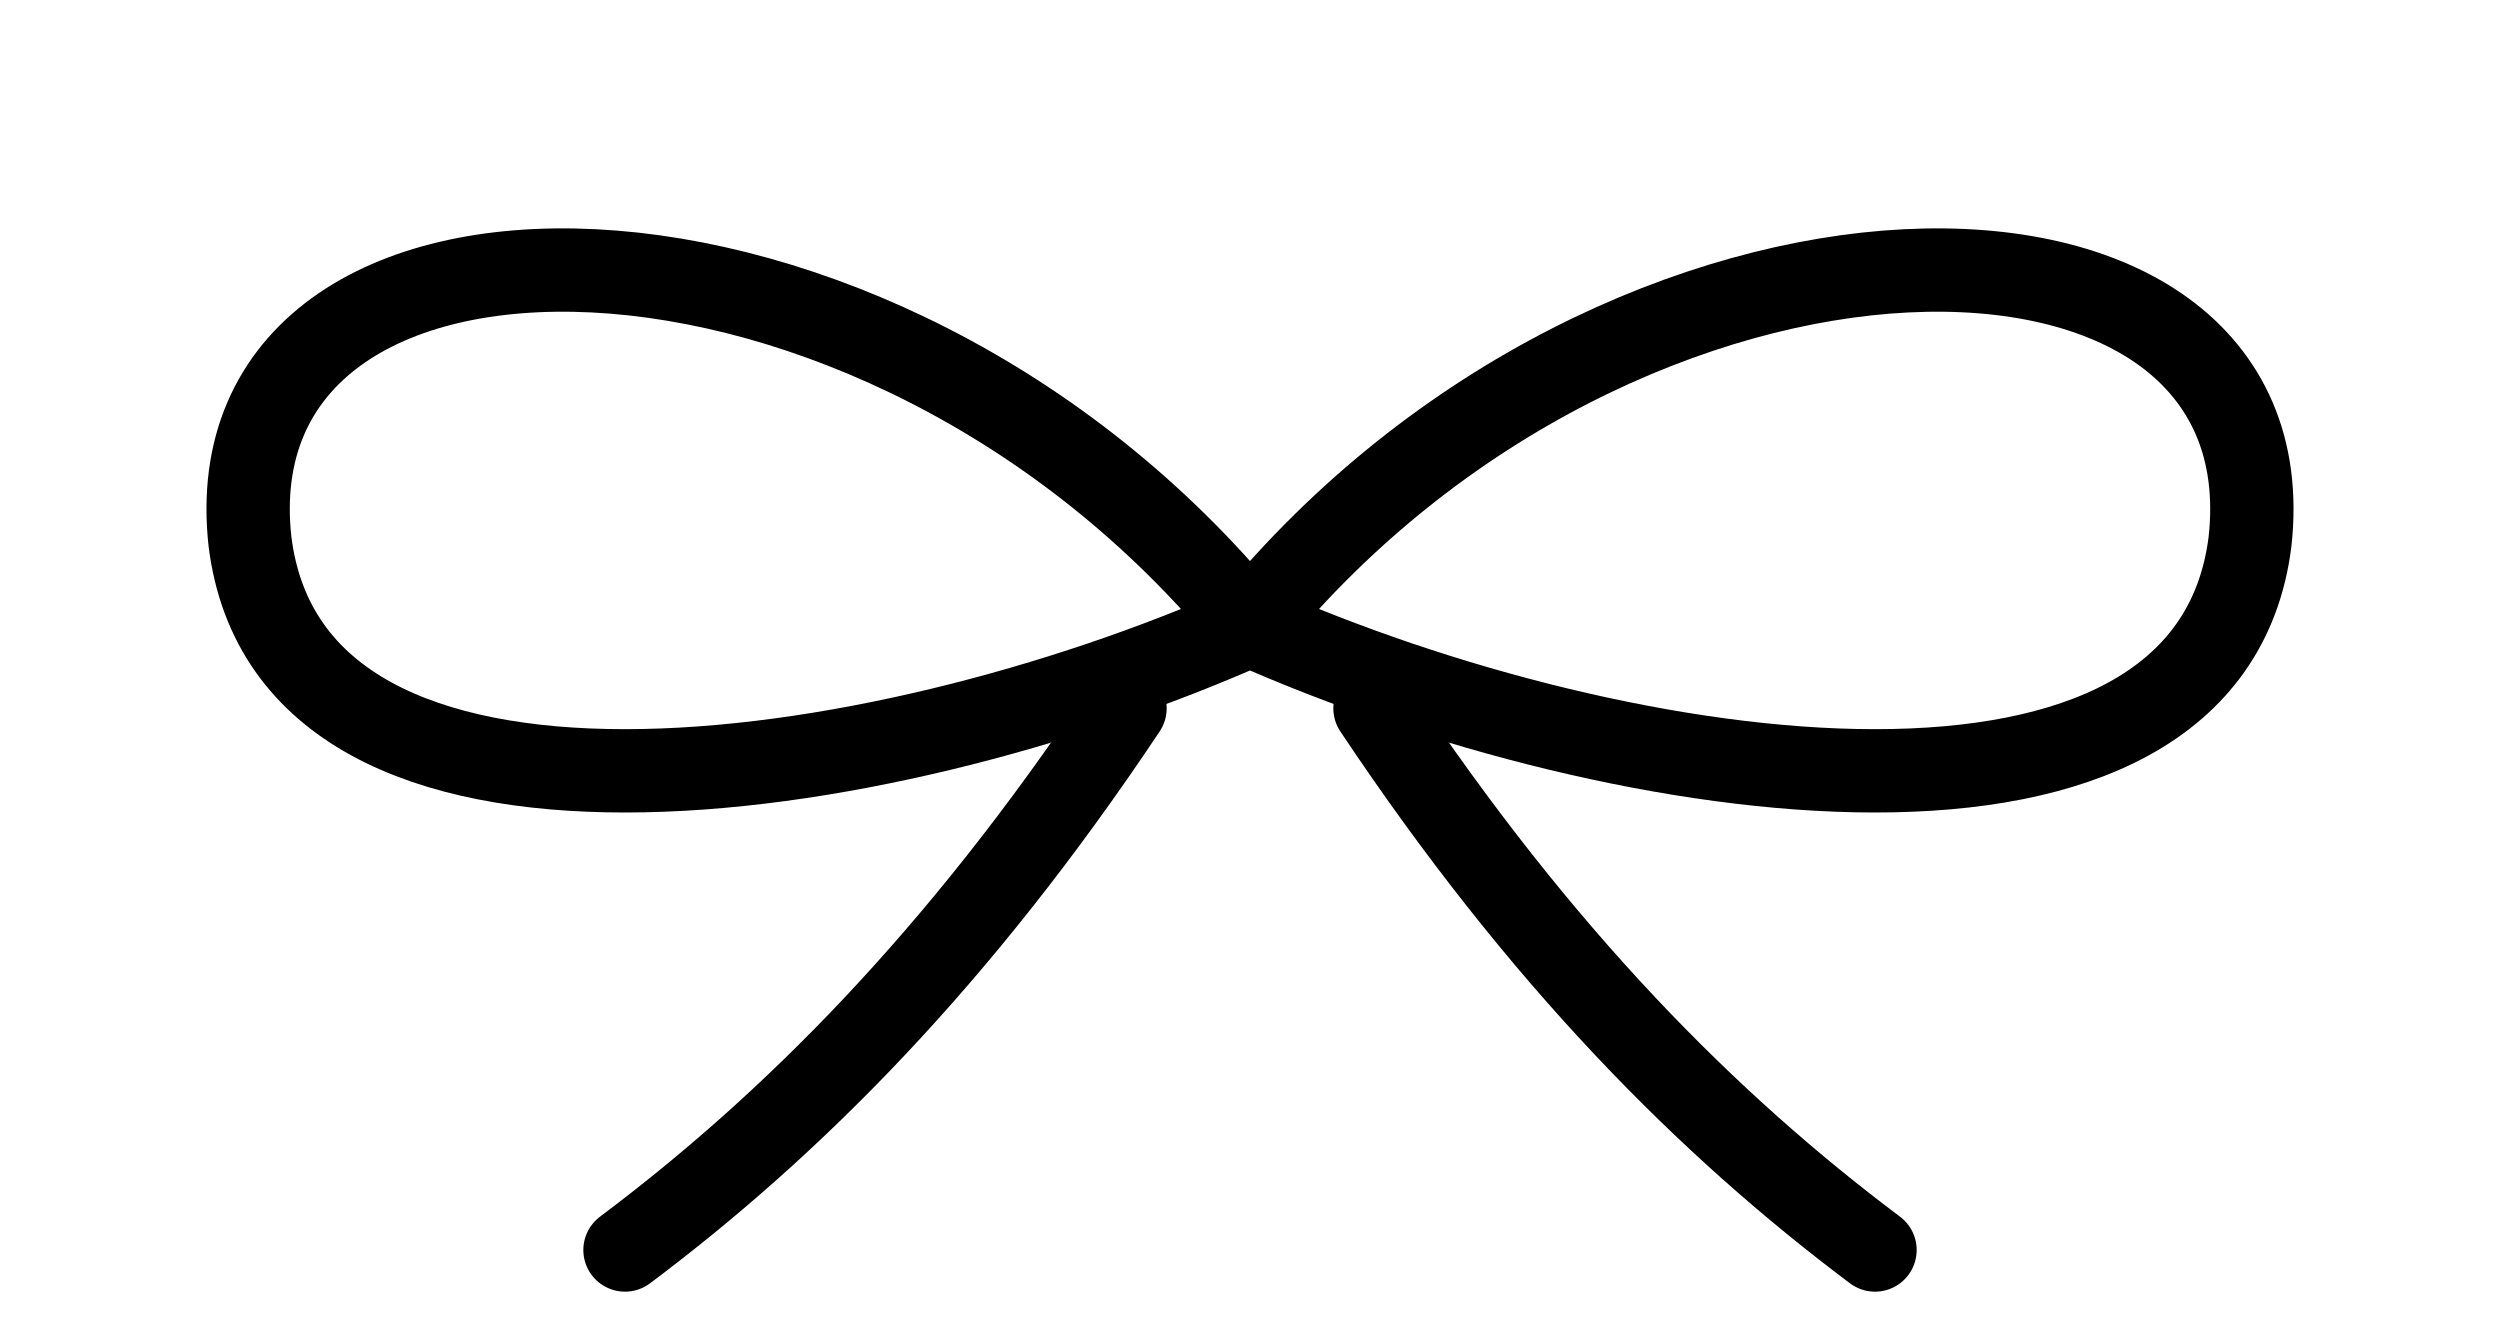
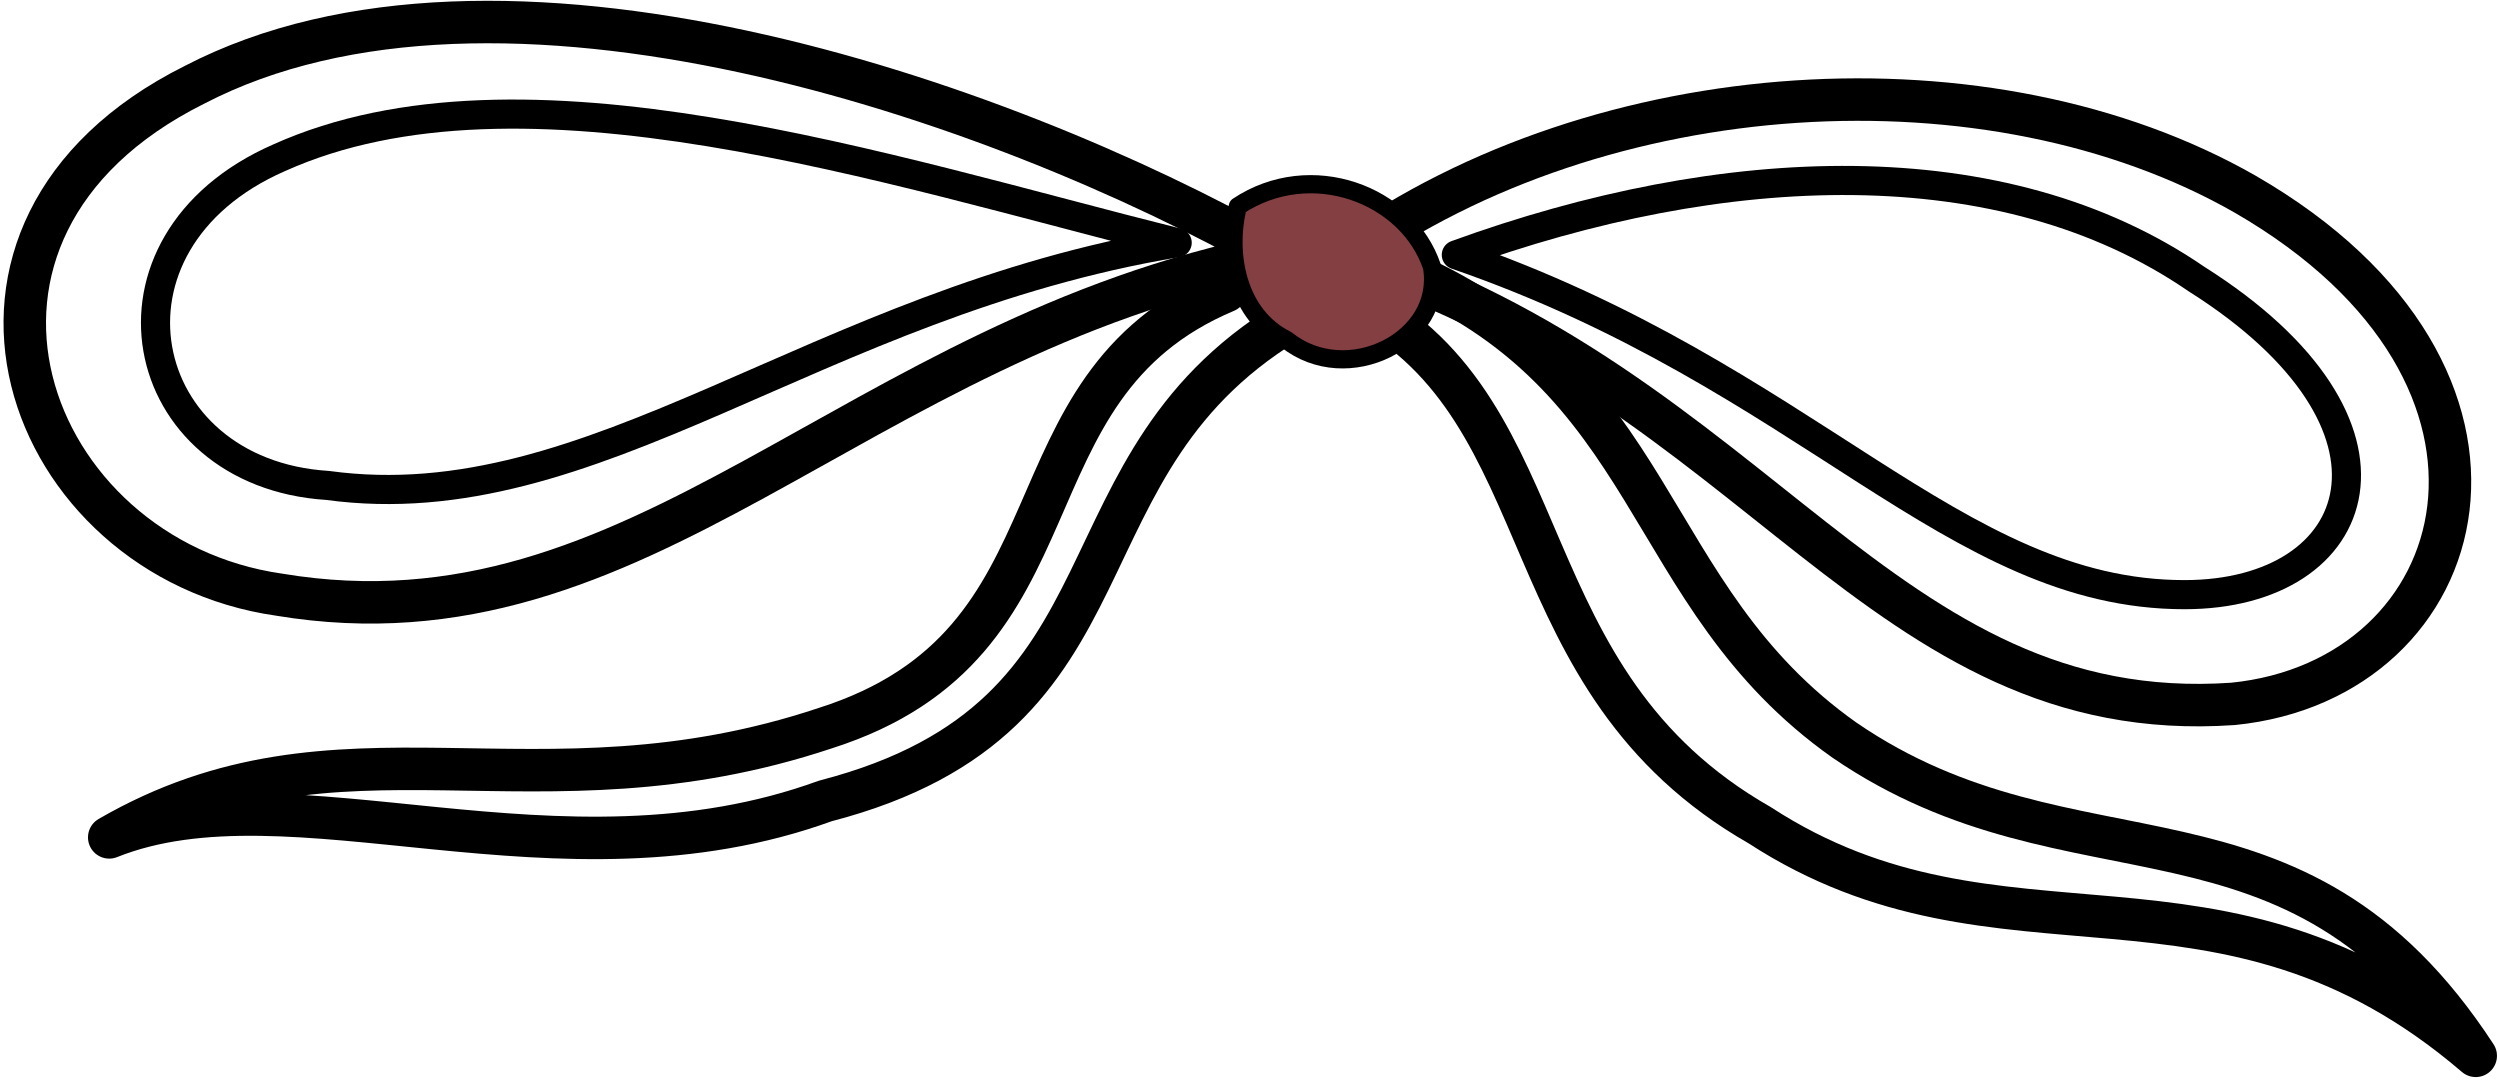
- <svg xmlns="http://www.w3.org/2000/svg" width="60" height="32" viewBox="0 0 60 32" fill="none" stroke="#000" stroke-width="2" stroke-linecap="round" stroke-linejoin="round">
-   <path d="M30 15 C 21 4 5 4 6 13 C 7 21 21 19 30 15 C 39 19 53 21 54 13 C 55 4 39 4 30 15Z" />
-   <path d="M27 17 C 23 23 19 27 15 30" />
-   <path d="M33 17 C 37 23 41 27 45 30" />
+ <svg xmlns="http://www.w3.org/2000/svg" width="206" height="89" viewBox="269 45 206 89" fill="none">
+   <g stroke="#000" stroke-linecap="round" stroke-linejoin="round">
+     <g id="kokardka" stroke-width="3.5">
+       <path d="M374 66 C351 53 310 39 285 52 C261 64 271 91 292 94 C322 99 339 73 374 66 Z" />
+       <path d="M366 65 C342 59 312 49 292 58 C276 65 280 84 296 85 C318 88 336 70 366 65 Z" stroke-width="2.4" />
+       <path d="M380 66 C401 51 433 49 454 61 C480 76 473 101 453 103 C424 105 414 77 380 66 Z" />
+       <path d="M389 66 C411 58 434 57 450 68 C469 80 464 94 449 94 C430 94 418 76 389 66 Z" stroke-width="2.4" />
+       <path d="M370 69 C351 77 359 98 337 105 C313 113 297 103 278 114 C293 108 315 119 337 111 C364 104 355 83 376 71" />
+       <path d="M381 70 C398 79 393 101 414 113 C434 126 452 114 473 132 C458 109 440 119 421 106 C404 94 406 76 384 67" />
+       <path d="M371 62 C377 58 385 61 387 67 C388 73 380 77 375 73 C371 71 370 66 371 62 Z" fill="#843F42" stroke-width="1.5" />
+     </g>
+   </g>
</svg>
